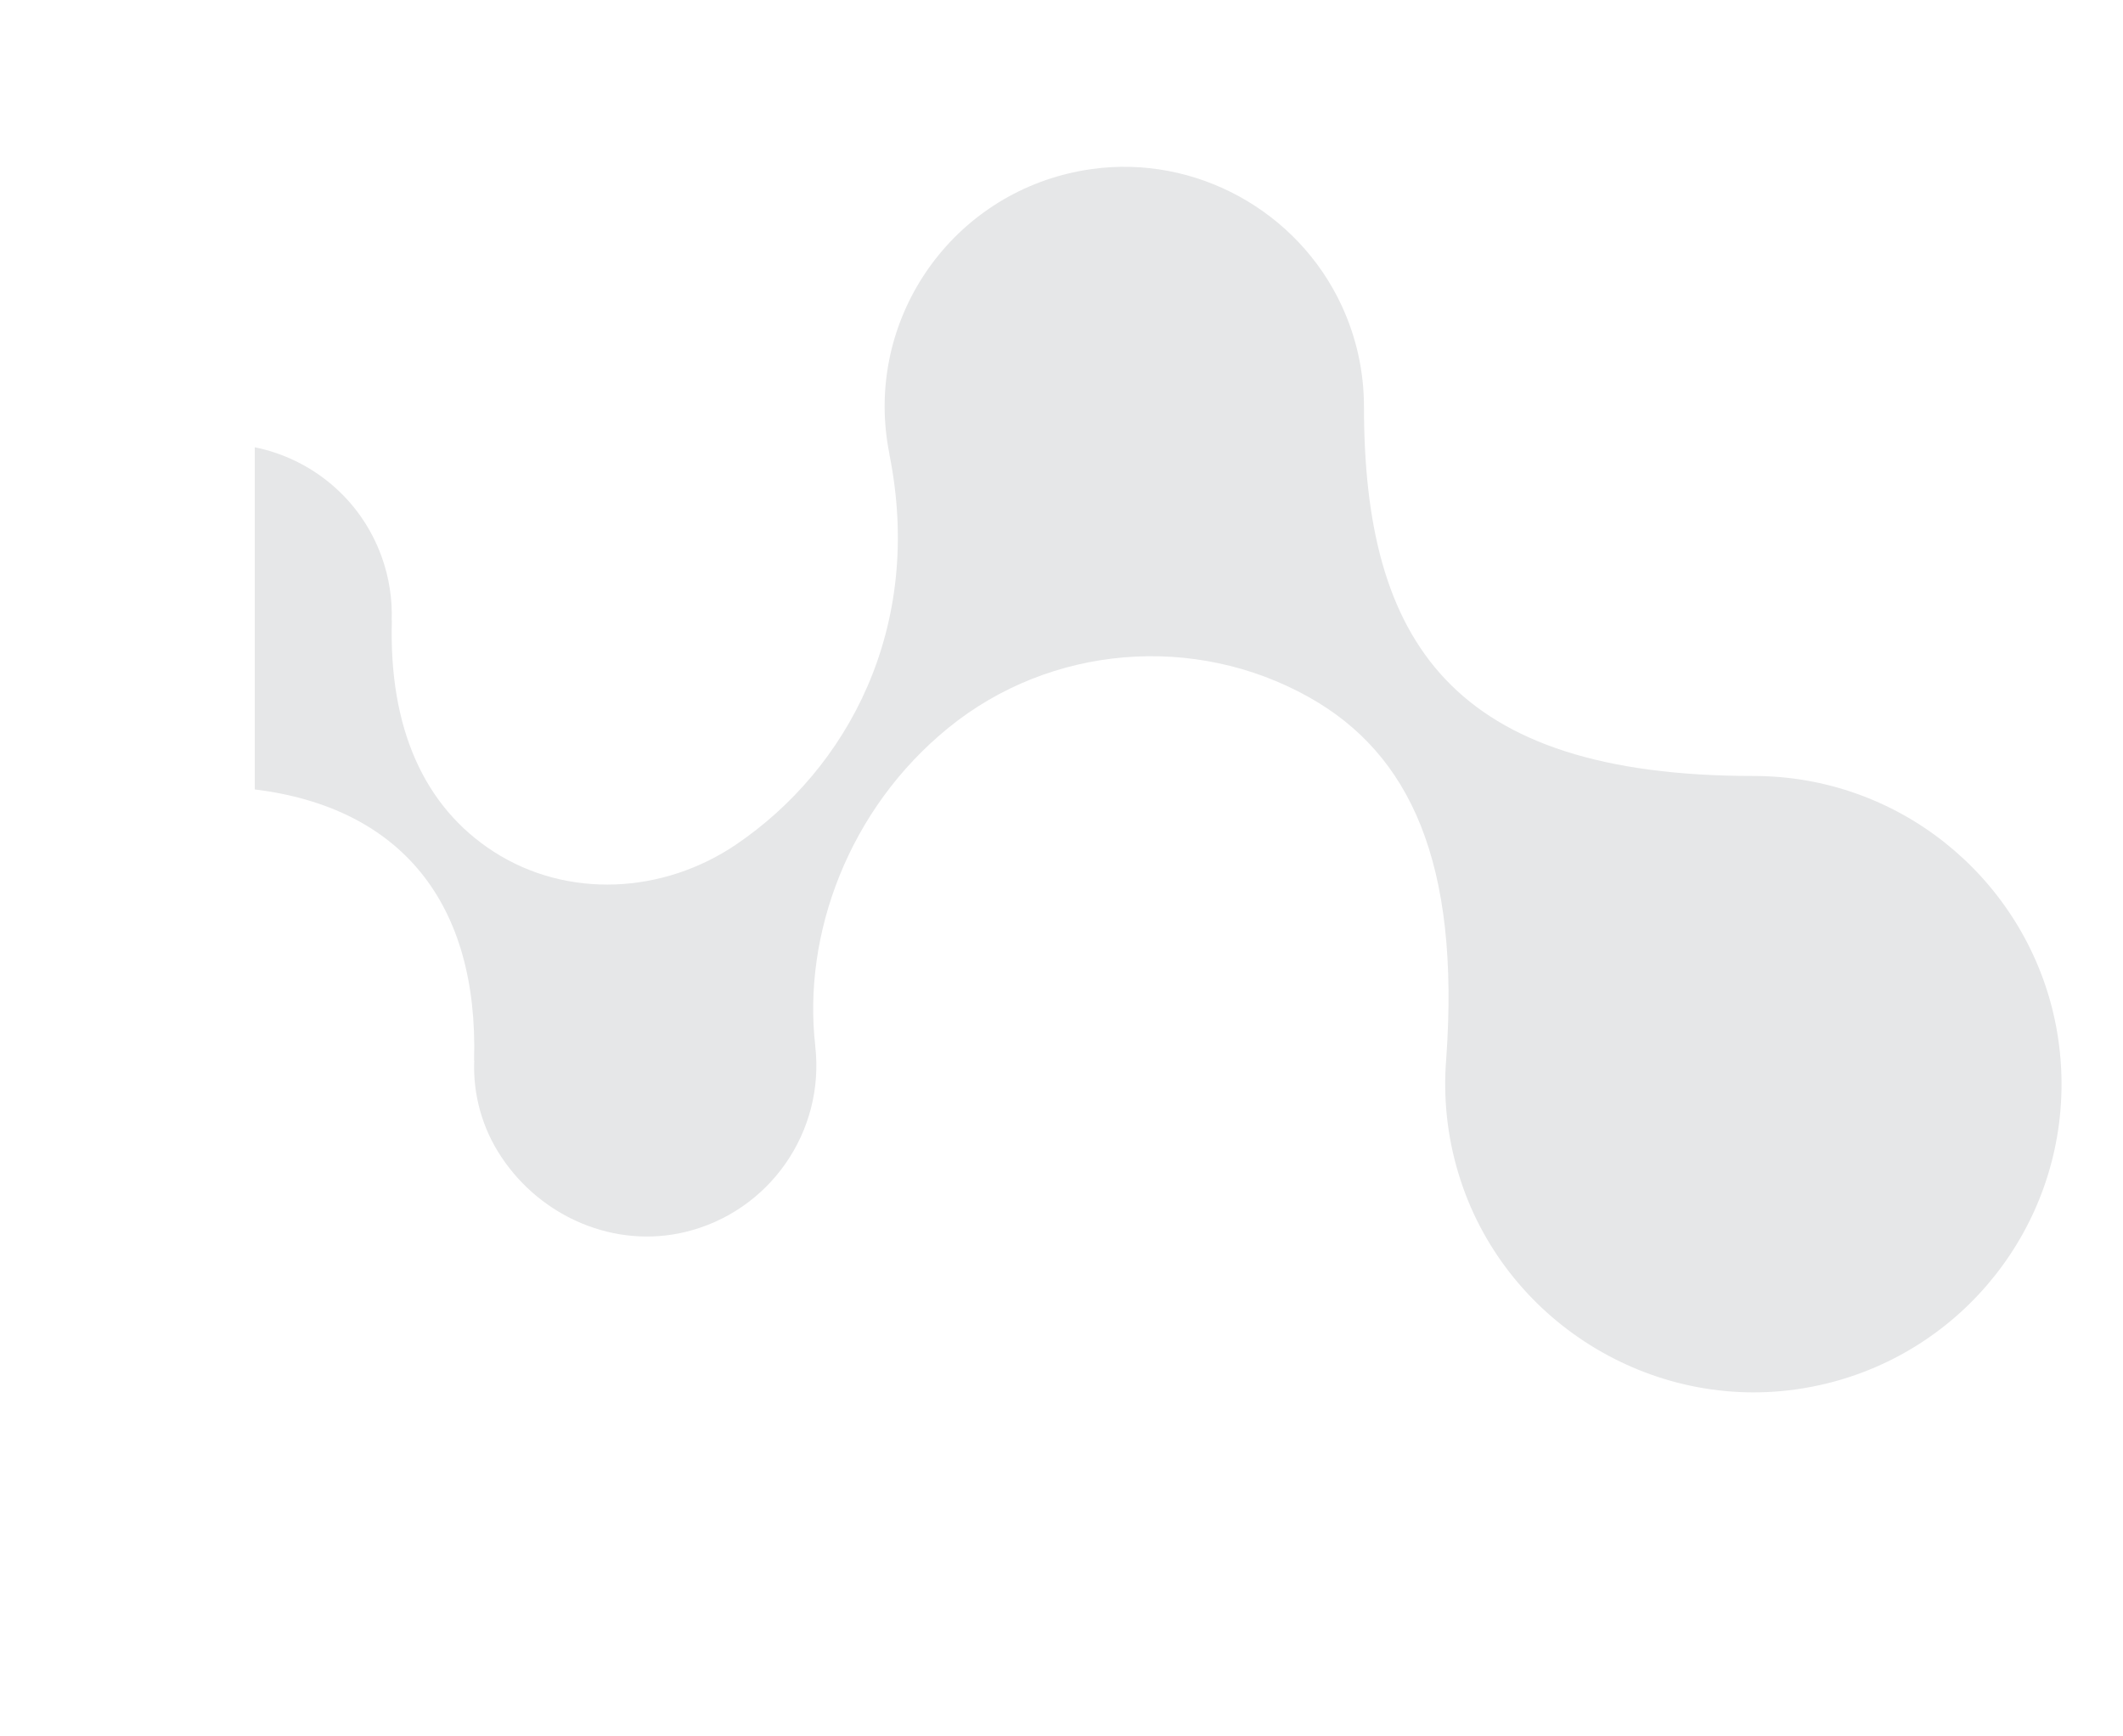
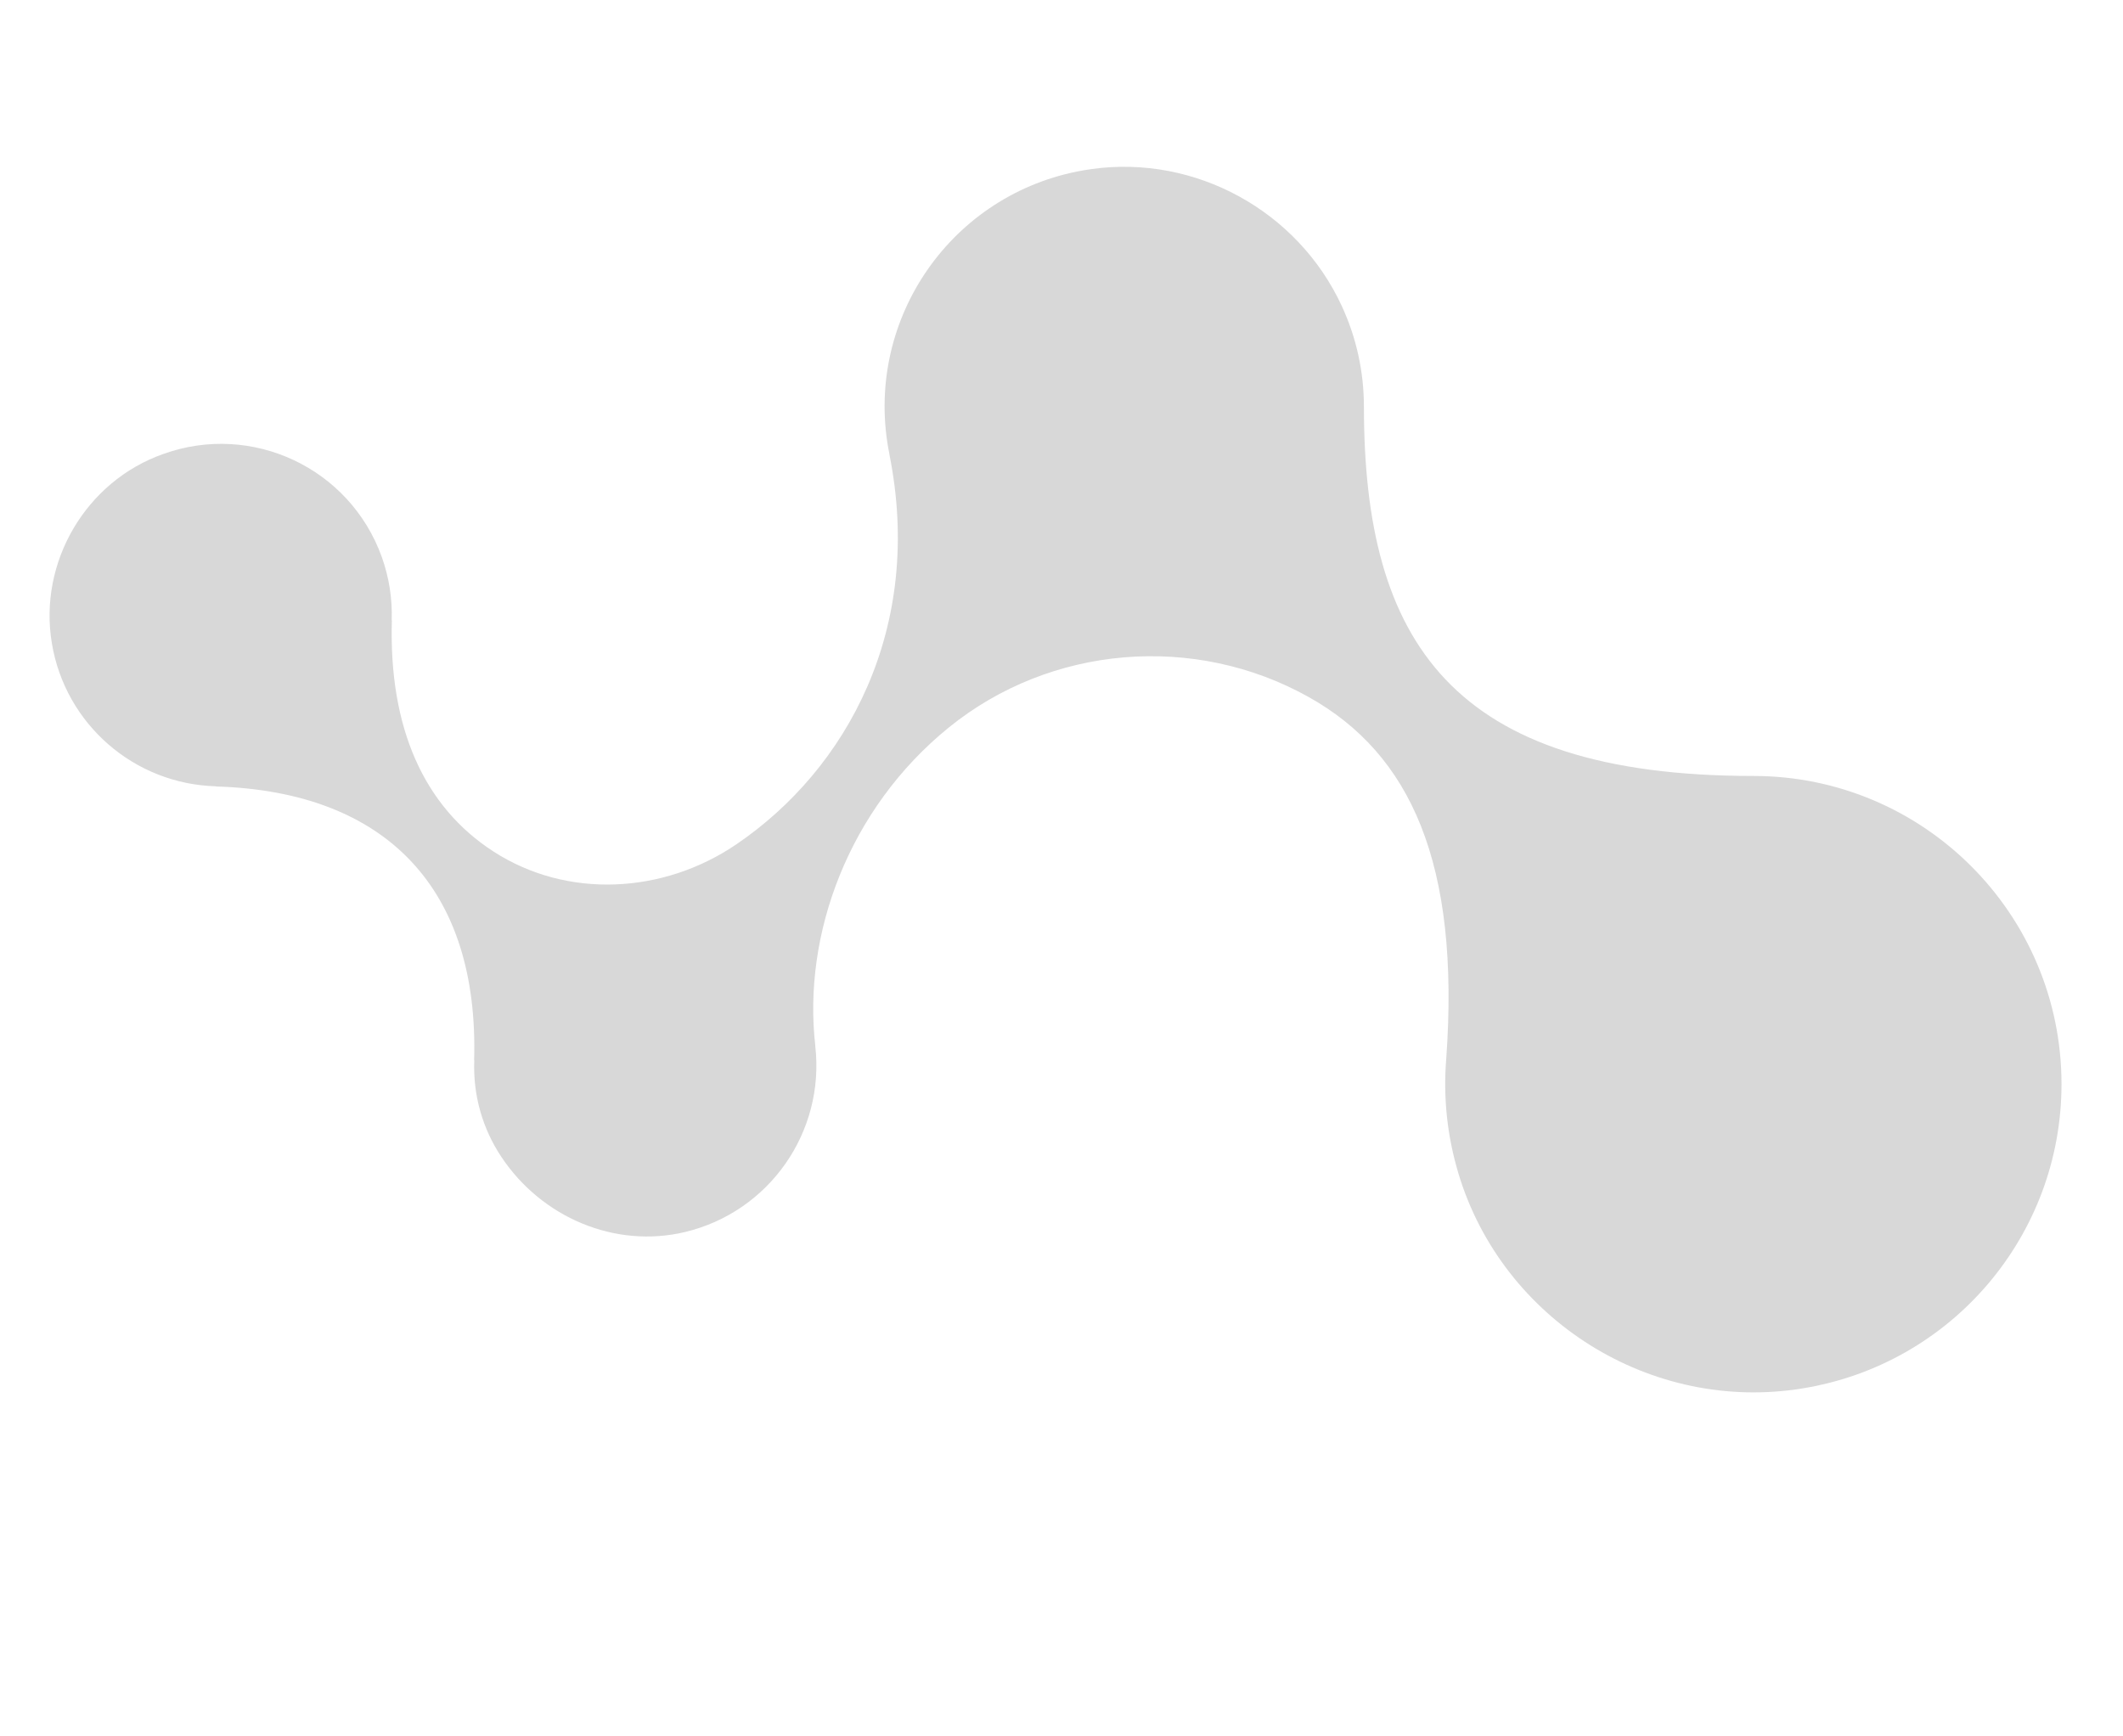
- <svg xmlns="http://www.w3.org/2000/svg" id="Layer_1" data-name="Layer 1" viewBox="0 0 1107.05 904.81">
+ <svg xmlns="http://www.w3.org/2000/svg" id="Layer_1" data-name="Layer 1" viewBox="0 0 1032.92 844.22">
  <defs>
    <style>
      .cls-1 {
+         clip-path: url(#clippath);
+       }
+ 
+       .cls-2 {
        fill: none;
      }

-       .cls-1, .cls-2 {
+       .cls-2, .cls-3 {
        stroke-width: 0px;
      }

-       .cls-2 {
-         fill: #e6e7e8;
+       .cls-3 {
+         fill: #d8d8d8;
      }
    </style>
+     <clipPath id="clippath">
+       <rect class="cls-2" x="62.24" y="93.81" width="908.45" height="656.6" transform="translate(-81.76 127.08) rotate(-13.01)" />
+     </clipPath>
  </defs>
-   <path class="cls-1" d="M569.2,88.16c54.03-7.6,107.5,21.75,130.43,71.26,7.65,16.47,11.61,34.41,11.59,52.57h.01c0,122.43,45.63,192.59,203.06,192.58h-.02c75.31,0,138.51,51.79,155.94,121.7L948.66,0l-389.46,89.97c.78-.17,1.56-.35,2.35-.51,2.54-.51,5.1-.95,7.66-1.3Z" />
-   <path class="cls-1" d="M199.06,290.35c3.82,10.63,5.59,21.89,5.2,33.18l.09-.09c-1.65,56.21,16.84,97.24,53.06,120.57,38.55,24.84,88.53,22.03,126.48-3.72,57.77-39.18,98.16-112.79,79.86-203.62l.05.03c-13.37-66.2,28.25-130.73,93.43-146.28l-424.36,98.03v44.74c29.51,5.97,55.28,26.76,66.21,57.16Z" />
-   <path class="cls-1" d="M951.75,721.54l155.3-35.87-35.58-154.01c2.31,10.83,3.53,22.07,3.53,33.59.01,74.82-51.49,139.15-123.25,156.29Z" />
-   <path class="cls-1" d="M940.02,723.89c-78.86,12.93-156.41-35.5-179.48-112.01-5.85-19.31-8.02-39.56-6.4-59.67,7.35-102.16-18.64-159.07-71.63-188.73-59.67-33.4-134.76-27.19-187.85,15.92-52.19,42.37-76.2,107.91-69.52,165.94l-.03-.02c5.19,44.88-23.98,86.57-67.93,97.07-36.63,8.74-74.82-7.74-95.69-39.09-9.97-14.88-14.93-32.55-14.18-50.44l-.09.09c2.41-82.19-38.22-131.96-114.37-141.35v318.04-318.04c-6.53-.8-13.32-1.31-20.36-1.52l.09-.09c-42.69-1.18-78.56-32.45-85.55-74.58-7.07-42.25,17.73-84.5,58.15-98.69,15.86-5.7,32.28-6.63,47.67-3.51v-44.74L0,219.15l158.39,685.66,791.21-182.77c-3.16.71-6.35,1.34-9.59,1.86Z" />
-   <path class="cls-2" d="M463.79,236.71l-.05-.03c18.3,90.83-22.09,164.44-79.86,203.62-37.96,25.74-87.93,28.56-126.48,3.72-36.21-23.33-54.7-64.36-53.06-120.57l-.09.09c.39-11.29-1.38-22.55-5.2-33.18-10.93-30.4-36.7-51.19-66.21-57.16v178.39c76.15,9.39,116.78,59.16,114.37,141.35l.09-.09c-.75,17.89,4.22,35.56,14.18,50.44,20.86,31.35,59.06,47.83,95.69,39.09,43.95-10.5,73.12-52.18,67.93-97.07l.03.02c-6.68-58.03,17.33-123.57,69.52-165.94,53.09-43.11,128.18-49.32,187.85-15.92,52.99,29.66,78.98,86.58,71.63,188.73-1.63,20.12.54,40.36,6.4,59.67,23.07,76.51,100.62,124.94,179.48,112.01,3.23-.52,6.43-1.15,9.59-1.86l2.15-.5c71.77-17.14,123.27-81.48,123.25-156.29,0-11.52-1.23-22.76-3.53-33.59l-1.24-5.37c-17.43-69.91-80.64-121.71-155.94-121.69h.02c-157.43,0-203.06-70.17-203.06-192.61h-.01c.01-18.15-3.94-36.09-11.59-52.55-22.93-49.52-76.4-78.87-130.43-71.26-2.57.35-5.12.79-7.66,1.3-.79.16-1.57.33-2.35.51l-1.98.46c-65.18,15.55-106.8,80.08-93.43,146.28Z" />
+   <g id="_그룹_40" data-name="그룹 40">
+     <g class="cls-1">
+       <g id="_그룹_35" data-name="그룹 35">
+         <path id="_패스_84" data-name="패스 84" class="cls-3" d="M709.61,570.91c-5.46-18.02-7.49-36.91-5.97-55.68,6.86-95.32-17.39-148.42-66.83-176.1-55.67-31.17-125.73-25.36-175.27,14.85-48.69,39.53-71.1,100.68-64.86,154.82l-.03-.02c4.84,41.88-22.37,80.77-63.38,90.57-34.18,8.15-69.81-7.22-89.28-36.47-9.3-13.88-13.93-30.37-13.23-47.06l-.08.08c2.44-83.26-42.45-130.87-125.71-133.31l.08-.08c-39.83-1.1-73.3-30.27-79.82-69.58-6.59-39.42,16.54-78.84,54.25-92.09,43.16-15.52,90.74,6.89,106.25,50.06,3.57,9.92,5.21,20.42,4.85,30.96l.08-.08c-1.54,52.45,15.71,90.73,49.5,112.5,35.97,23.17,82.6,20.55,118.01-3.47,53.9-36.56,91.59-105.24,74.51-189.99l.04.03c-12.75-63.12,28.08-124.63,91.2-137.39,2.37-.48,4.76-.88,7.15-1.21,50.41-7.09,100.31,20.29,121.7,66.49,7.14,15.36,10.83,32.11,10.82,49.05h.01c0,114.23,42.58,179.7,189.47,179.69h-.02c82.8,0,149.94,67.11,149.95,149.91.01,73.56-53.34,136.26-125.95,148.02-73.58,12.07-145.94-33.12-167.46-104.51" />
+       </g>
+     </g>
+   </g>
</svg>
